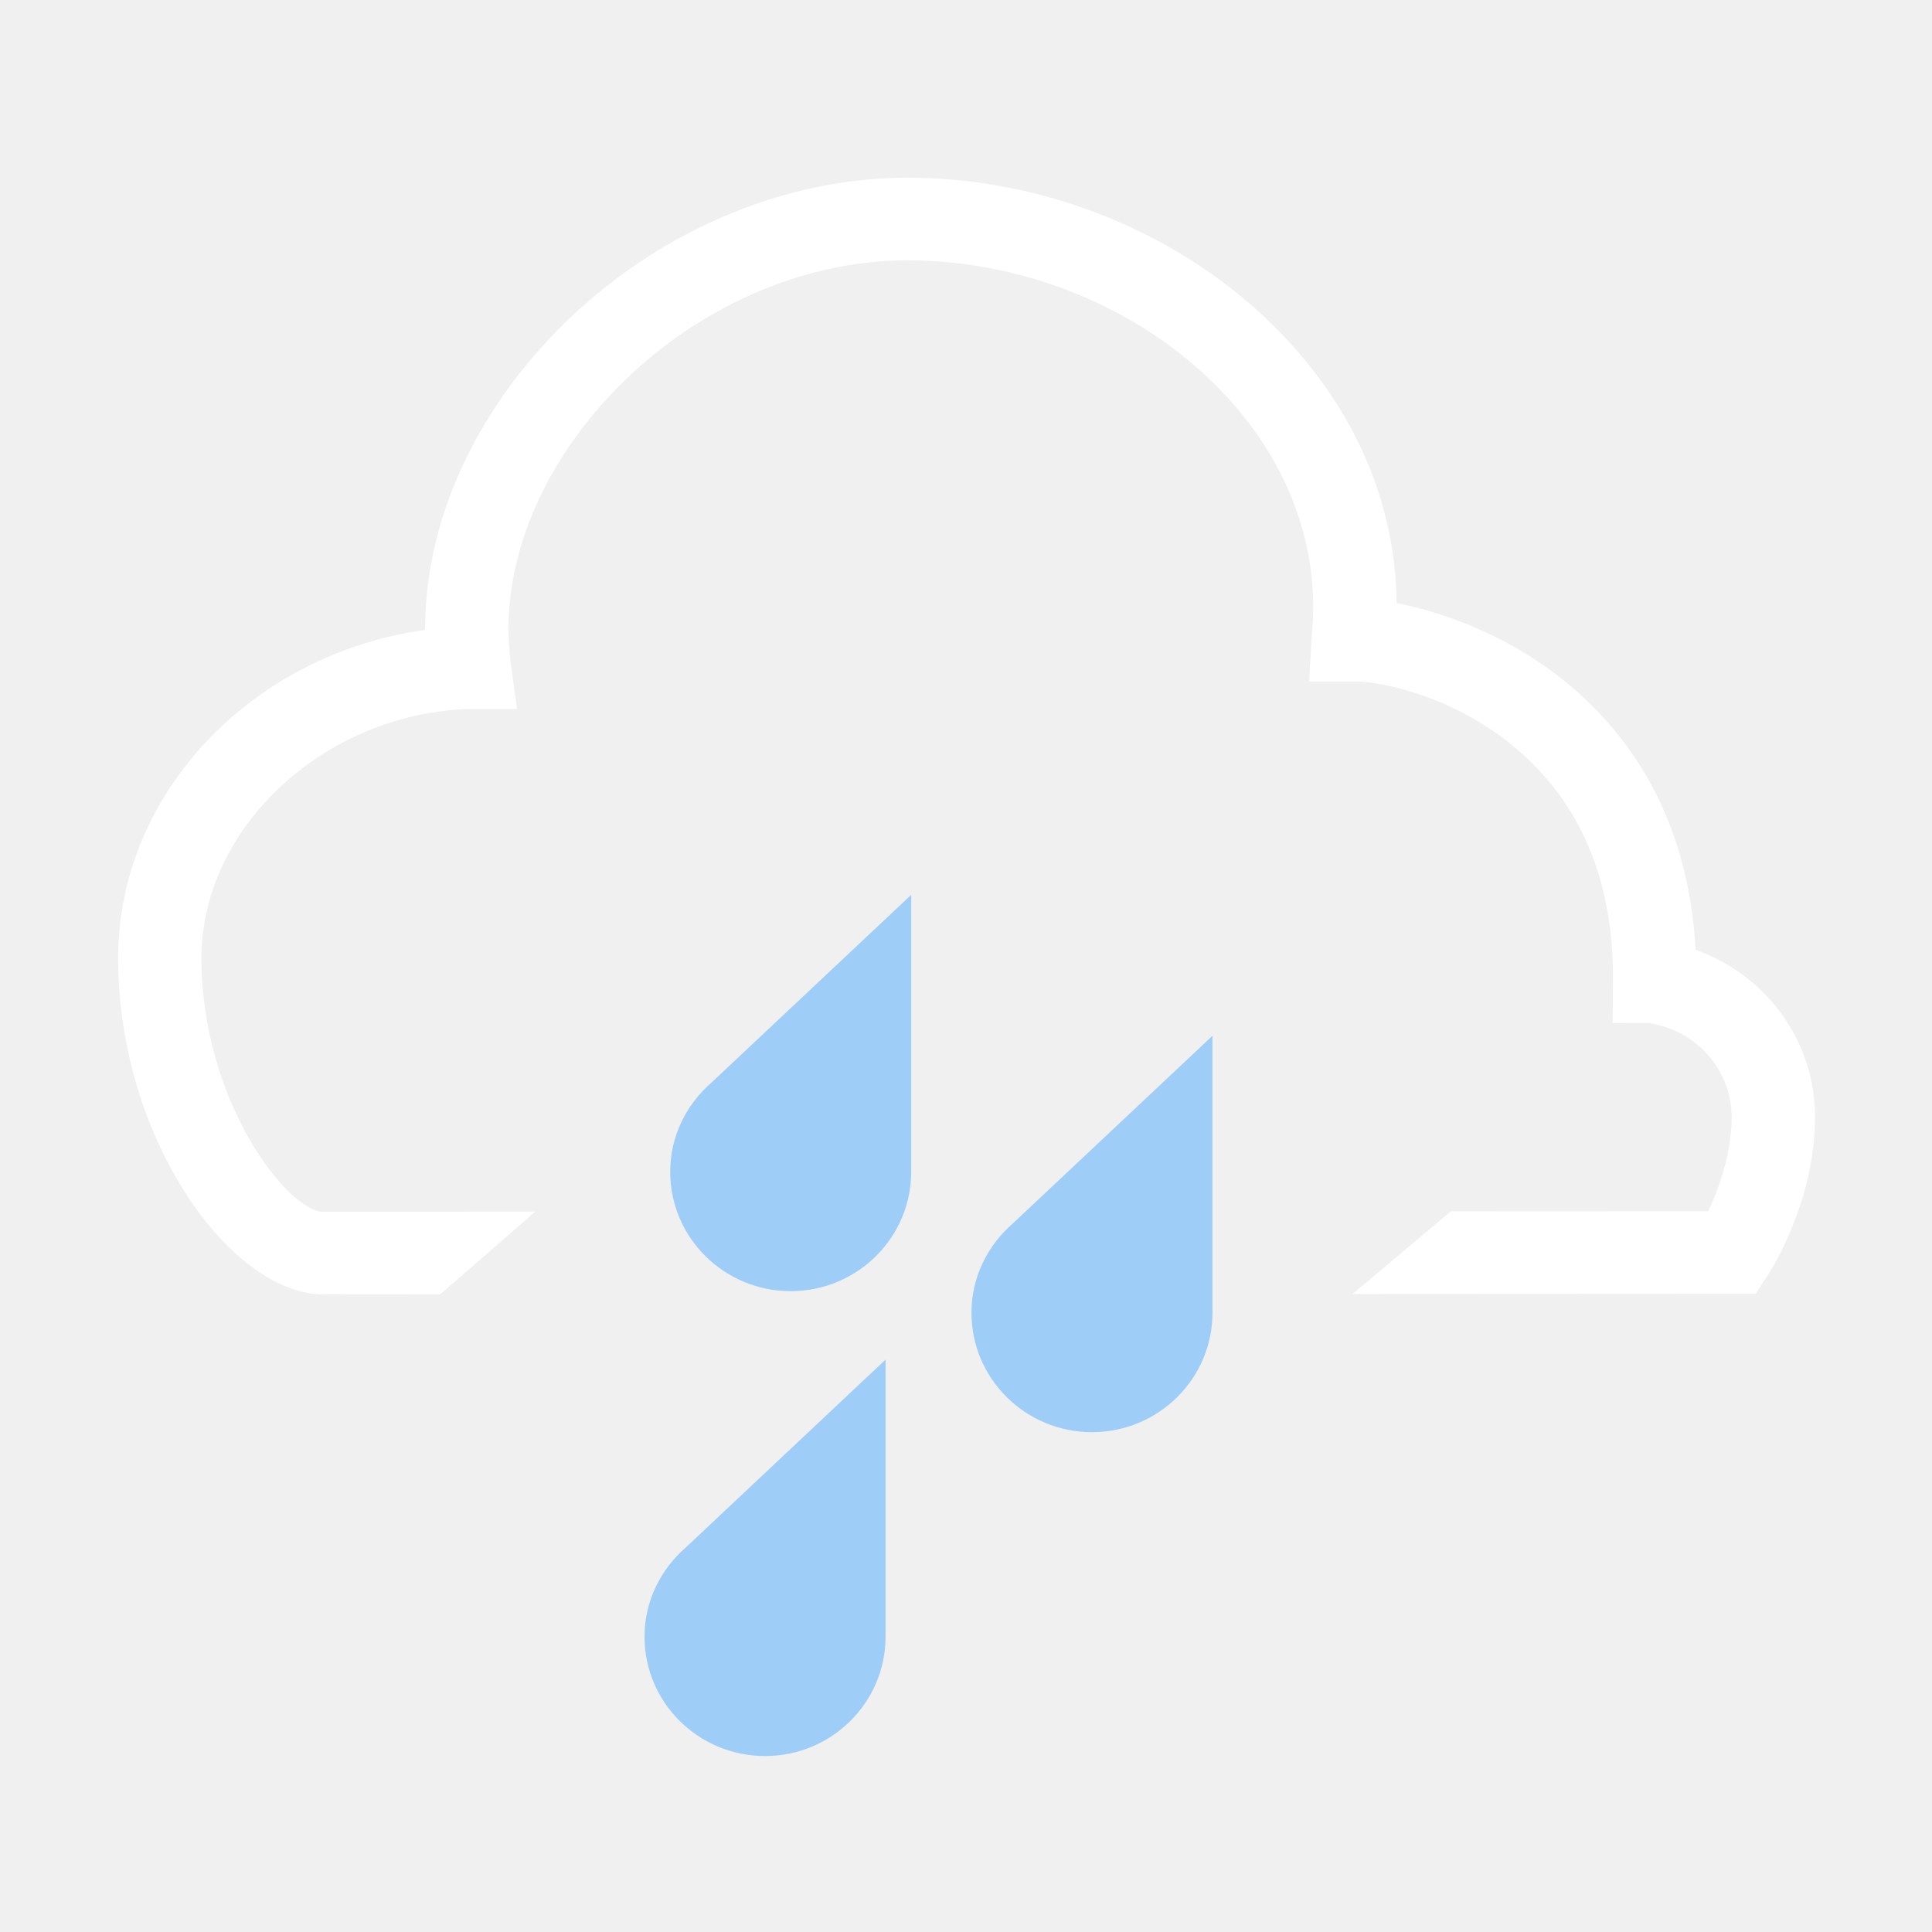
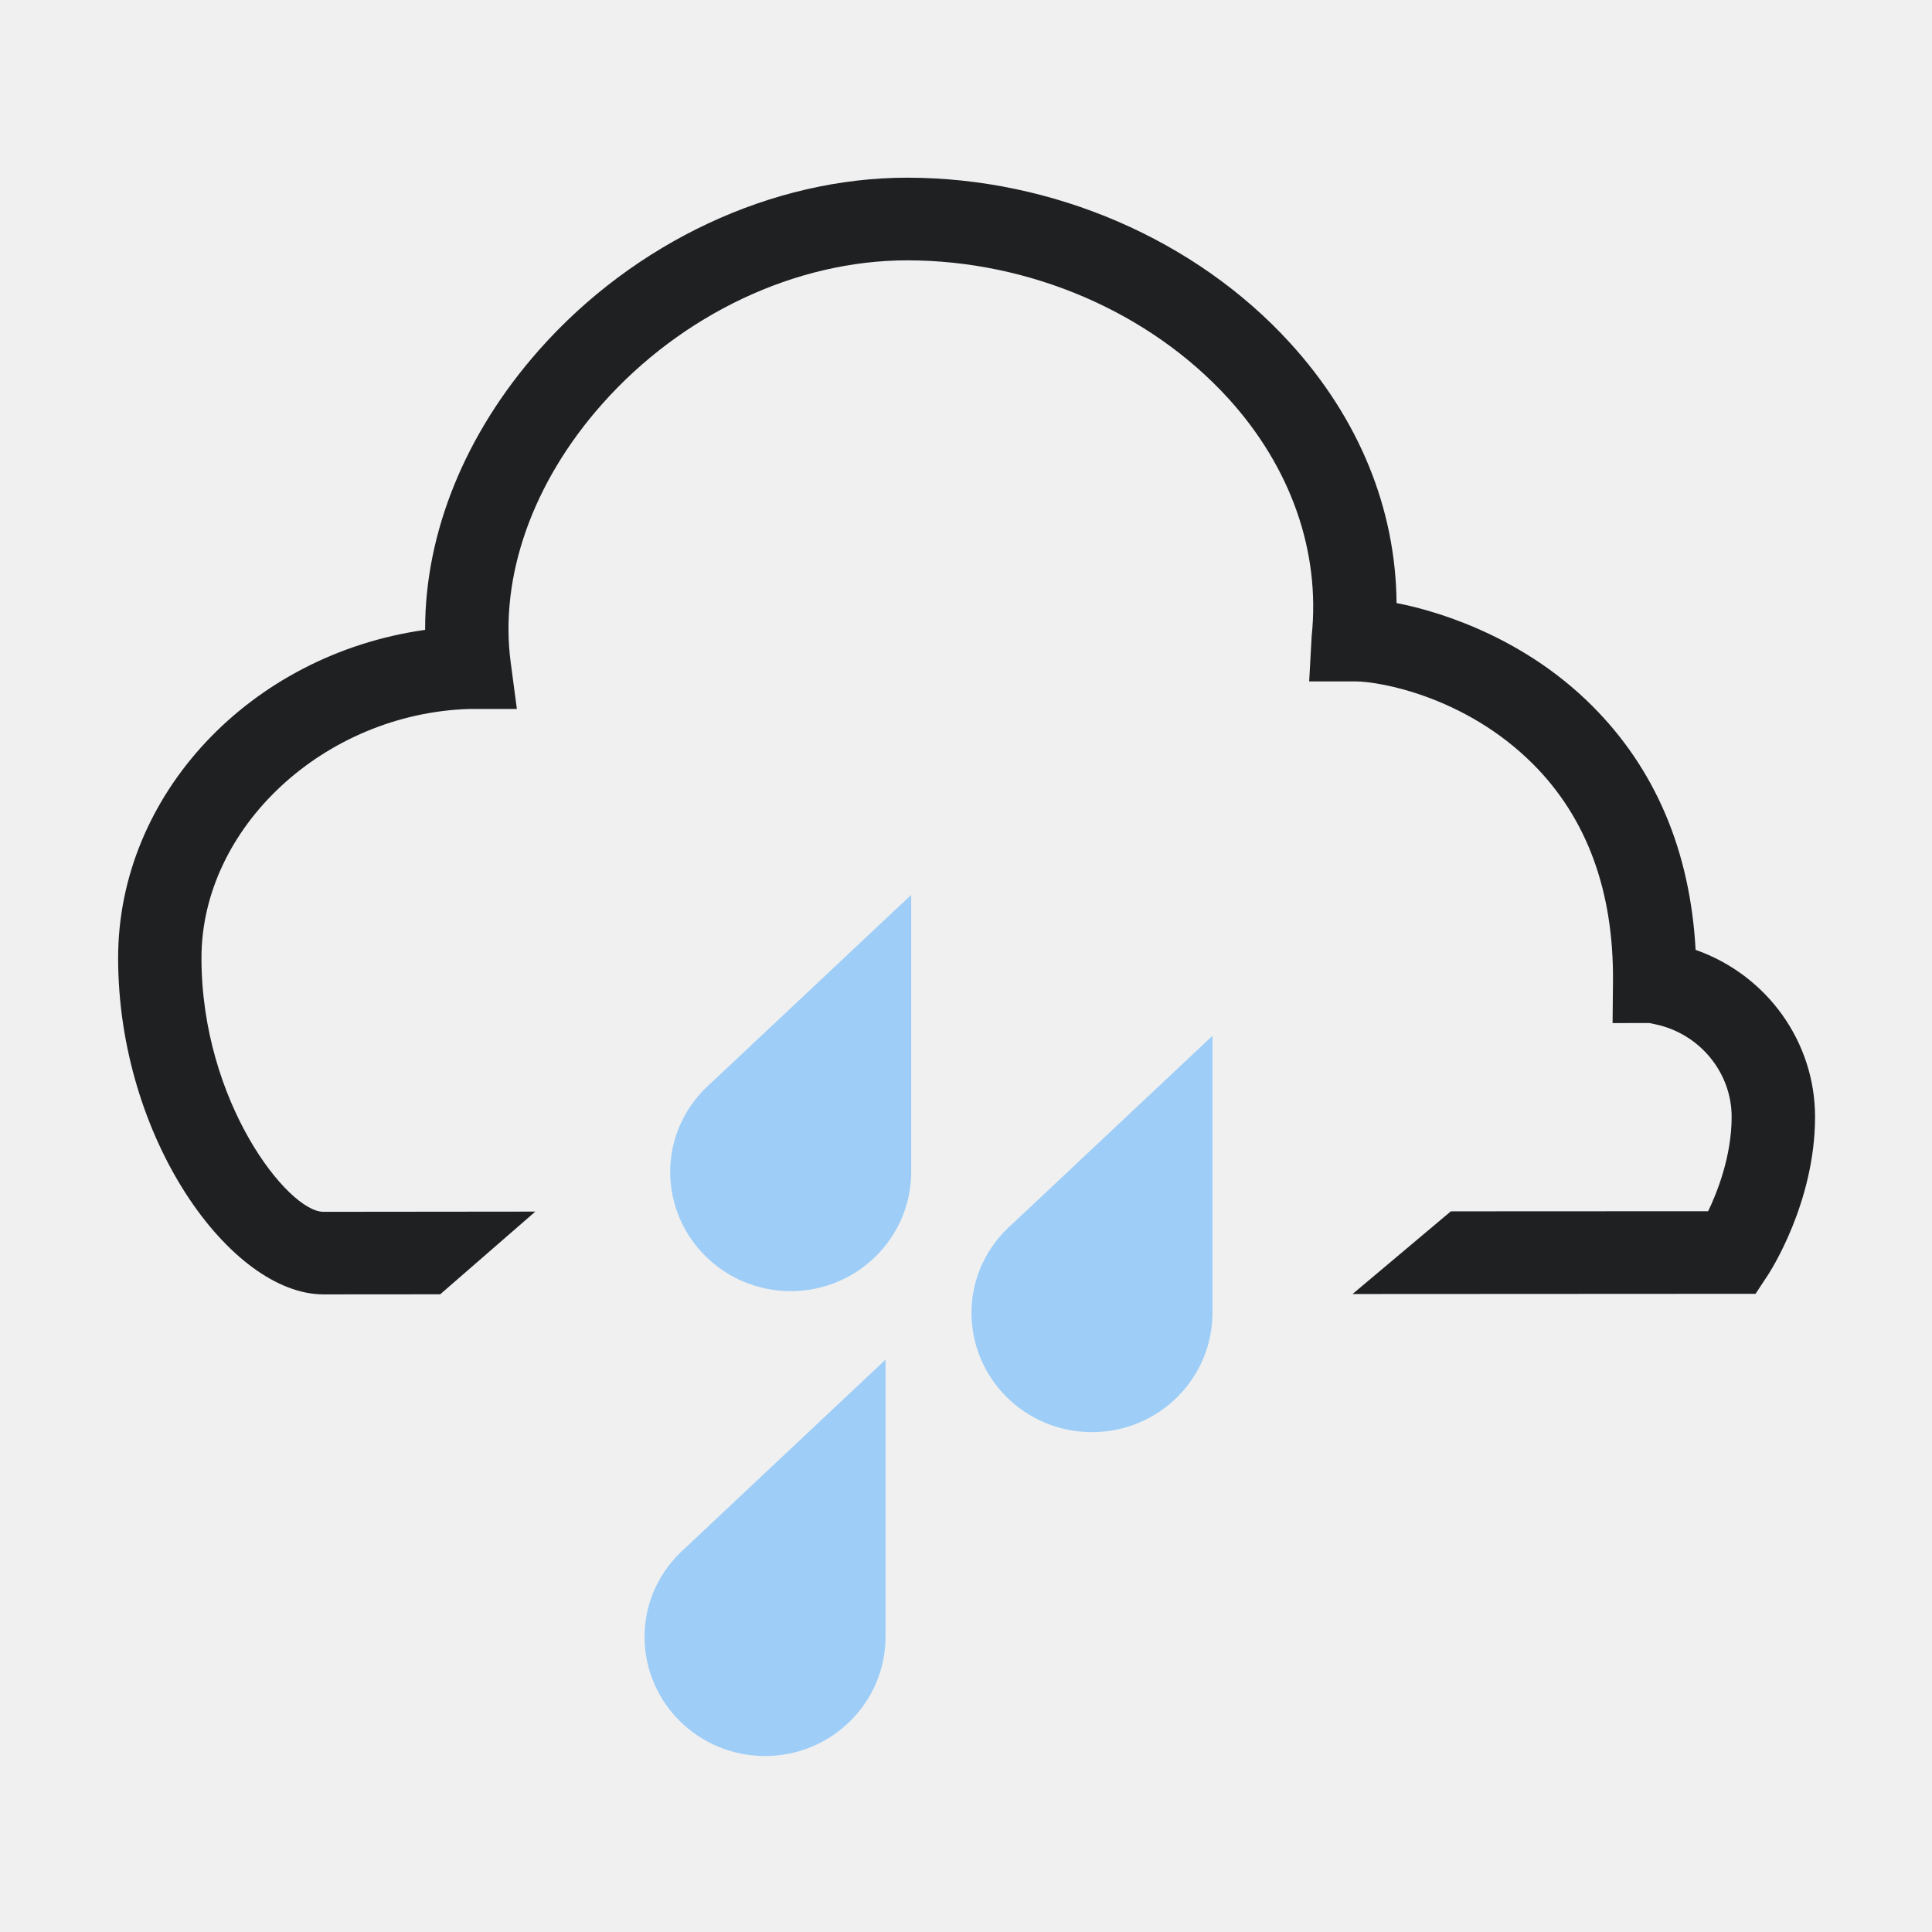
<svg xmlns="http://www.w3.org/2000/svg" version="1.1" id="Layer_1" x="0px" y="0px" width="64px" height="64px" viewBox="0 0 64 64" enable-background="new 0 0 64 64" xml:space="preserve">
-   <g>
-     <path fill="#9ECEF8" d="M30.185,29.642l-6.613,6.217c-0.834,0.724-1.371,1.774-1.371,2.957c0,2.186,1.787,3.955,3.993,3.955   c2.203,0,3.991-1.771,3.991-3.955C30.185,38.801,30.185,29.642,30.185,29.642z" />
+   <defs id="defs19" />
+   <g id="g3">
+     <path fill="#9ECEF8" d="M30.185,29.642l-6.613,6.217c-0.834,0.724-1.371,1.774-1.371,2.957c0,2.186,1.787,3.955,3.993,3.955   c2.203,0,3.991-1.771,3.991-3.955C30.185,38.801,30.185,29.642,30.185,29.642z" id="path5" />
  </g>
-   <g>
-     <path fill="#9ECEF8" d="M40.165,34.311l-6.613,6.217c-0.835,0.725-1.371,1.775-1.371,2.957c0,2.187,1.788,3.957,3.991,3.957   c2.205,0,3.993-1.771,3.993-3.957C40.165,43.471,40.165,34.311,40.165,34.311z" />
+   <g id="g7">
+     <path fill="#9ECEF8" d="M40.165,34.311l-6.613,6.217c-0.835,0.725-1.371,1.775-1.371,2.957c0,2.187,1.788,3.957,3.991,3.957   c2.205,0,3.993-1.771,3.993-3.957C40.165,43.471,40.165,34.311,40.165,34.311z" id="path9" />
  </g>
-   <g>
-     <path fill="#9ECEF8" d="M29.335,45.039l-6.613,6.219c-0.834,0.725-1.371,1.775-1.371,2.958c0,2.187,1.787,3.955,3.993,3.955   c2.203,0,3.991-1.769,3.991-3.955C29.335,54.199,29.335,45.039,29.335,45.039z" />
+   <g id="g11">
+     <path fill="#9ECEF8" d="M29.335,45.039l-6.613,6.219c-0.834,0.725-1.371,1.775-1.371,2.958c0,2.187,1.787,3.955,3.993,3.955   c2.203,0,3.991-1.769,3.991-3.955C29.335,54.199,29.335,45.039,29.335,45.039z" id="path13" />
  </g>
-   <path fill="#FFFFFF" d="M56.169,31.465c-0.179-3.272-1.332-5.991-3.427-8.084c-2.461-2.46-5.48-3.213-6.479-3.403  c-0.027-3.132-1.244-6.108-3.521-8.61c-3.124-3.432-7.867-5.482-12.689-5.482c-4.473,0-9.031,2.132-12.193,5.704  c-2.447,2.764-3.786,6.054-3.777,9.275c-5.804,0.816-10.17,5.472-10.17,10.867c0,5.999,3.738,11.143,6.799,11.146h0.002l3.869-0.003  l3.15-2.739l-7.021,0.007c-1.171-0.002-4.038-3.644-4.038-8.41c0-4.32,4.065-8.097,8.873-8.248h1.575l-0.205-1.546  c-0.376-2.837,0.724-5.951,3.019-8.543c2.645-2.988,6.427-4.772,10.116-4.772c4.054,0,8.031,1.711,10.64,4.577  c2.07,2.277,3.052,5.069,2.759,7.867l-0.083,1.504h1.525c0.817,0,3.653,0.503,5.889,2.737c1.783,1.784,2.676,4.206,2.65,7.202  l-0.013,1.38l1.214-0.002l0.207,0.043c1.461,0.308,2.523,1.596,2.523,3.065c0,1.299-0.475,2.494-0.778,3.126l-8.524,0.004  l-3.256,2.739l13.35-0.007l0.408-0.619c0.063-0.098,1.563-2.397,1.563-5.243C60.126,34.514,58.538,32.3,56.169,31.465z" />
+   <path fill="#FFFFFF" d="M56.169,31.465c-0.179-3.272-1.332-5.991-3.427-8.084c-2.461-2.46-5.48-3.213-6.479-3.403  c-0.027-3.132-1.244-6.108-3.521-8.61c-3.124-3.432-7.867-5.482-12.689-5.482c-4.473,0-9.031,2.132-12.193,5.704  c-2.447,2.764-3.786,6.054-3.777,9.275c-5.804,0.816-10.17,5.472-10.17,10.867c0,5.999,3.738,11.143,6.799,11.146h0.002l3.869-0.003  l3.15-2.739l-7.021,0.007c-1.171-0.002-4.038-3.644-4.038-8.41c0-4.32,4.065-8.097,8.873-8.248h1.575l-0.205-1.546  c-0.376-2.837,0.724-5.951,3.019-8.543c2.645-2.988,6.427-4.772,10.116-4.772c4.054,0,8.031,1.711,10.64,4.577  c2.07,2.277,3.052,5.069,2.759,7.867l-0.083,1.504h1.525c0.817,0,3.653,0.503,5.889,2.737c1.783,1.784,2.676,4.206,2.65,7.202  l-0.013,1.38l1.214-0.002l0.207,0.043c1.461,0.308,2.523,1.596,2.523,3.065c0,1.299-0.475,2.494-0.778,3.126l-8.524,0.004  l-3.256,2.739l13.35-0.007l0.408-0.619c0.063-0.098,1.563-2.397,1.563-5.243C60.126,34.514,58.538,32.3,56.169,31.465z" id="path15" style="fill:#1f2022;fill-opacity:1" />
</svg>
